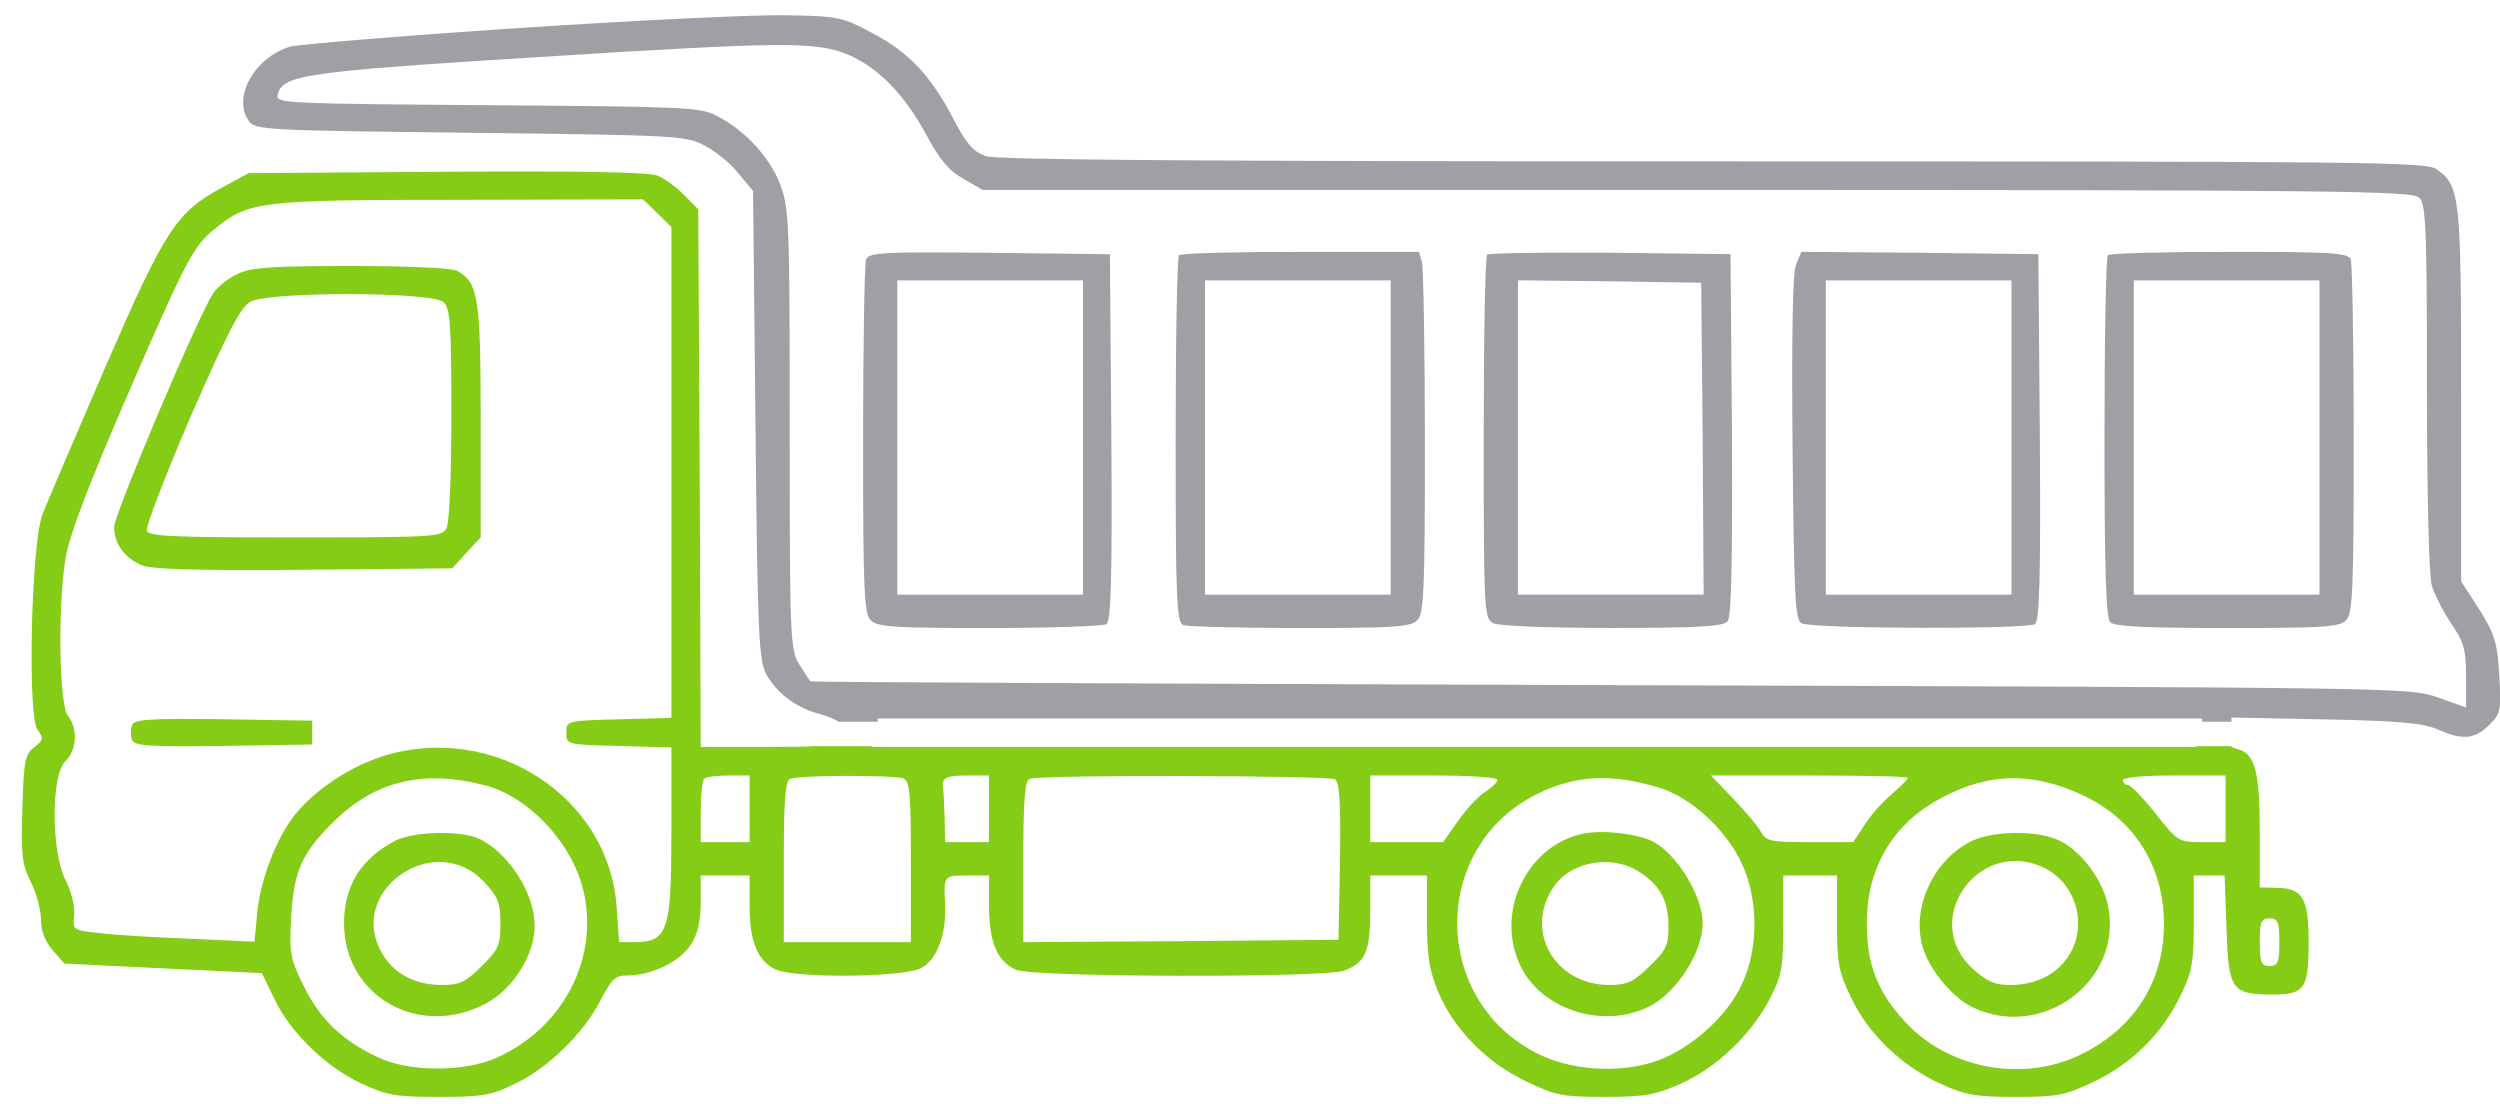
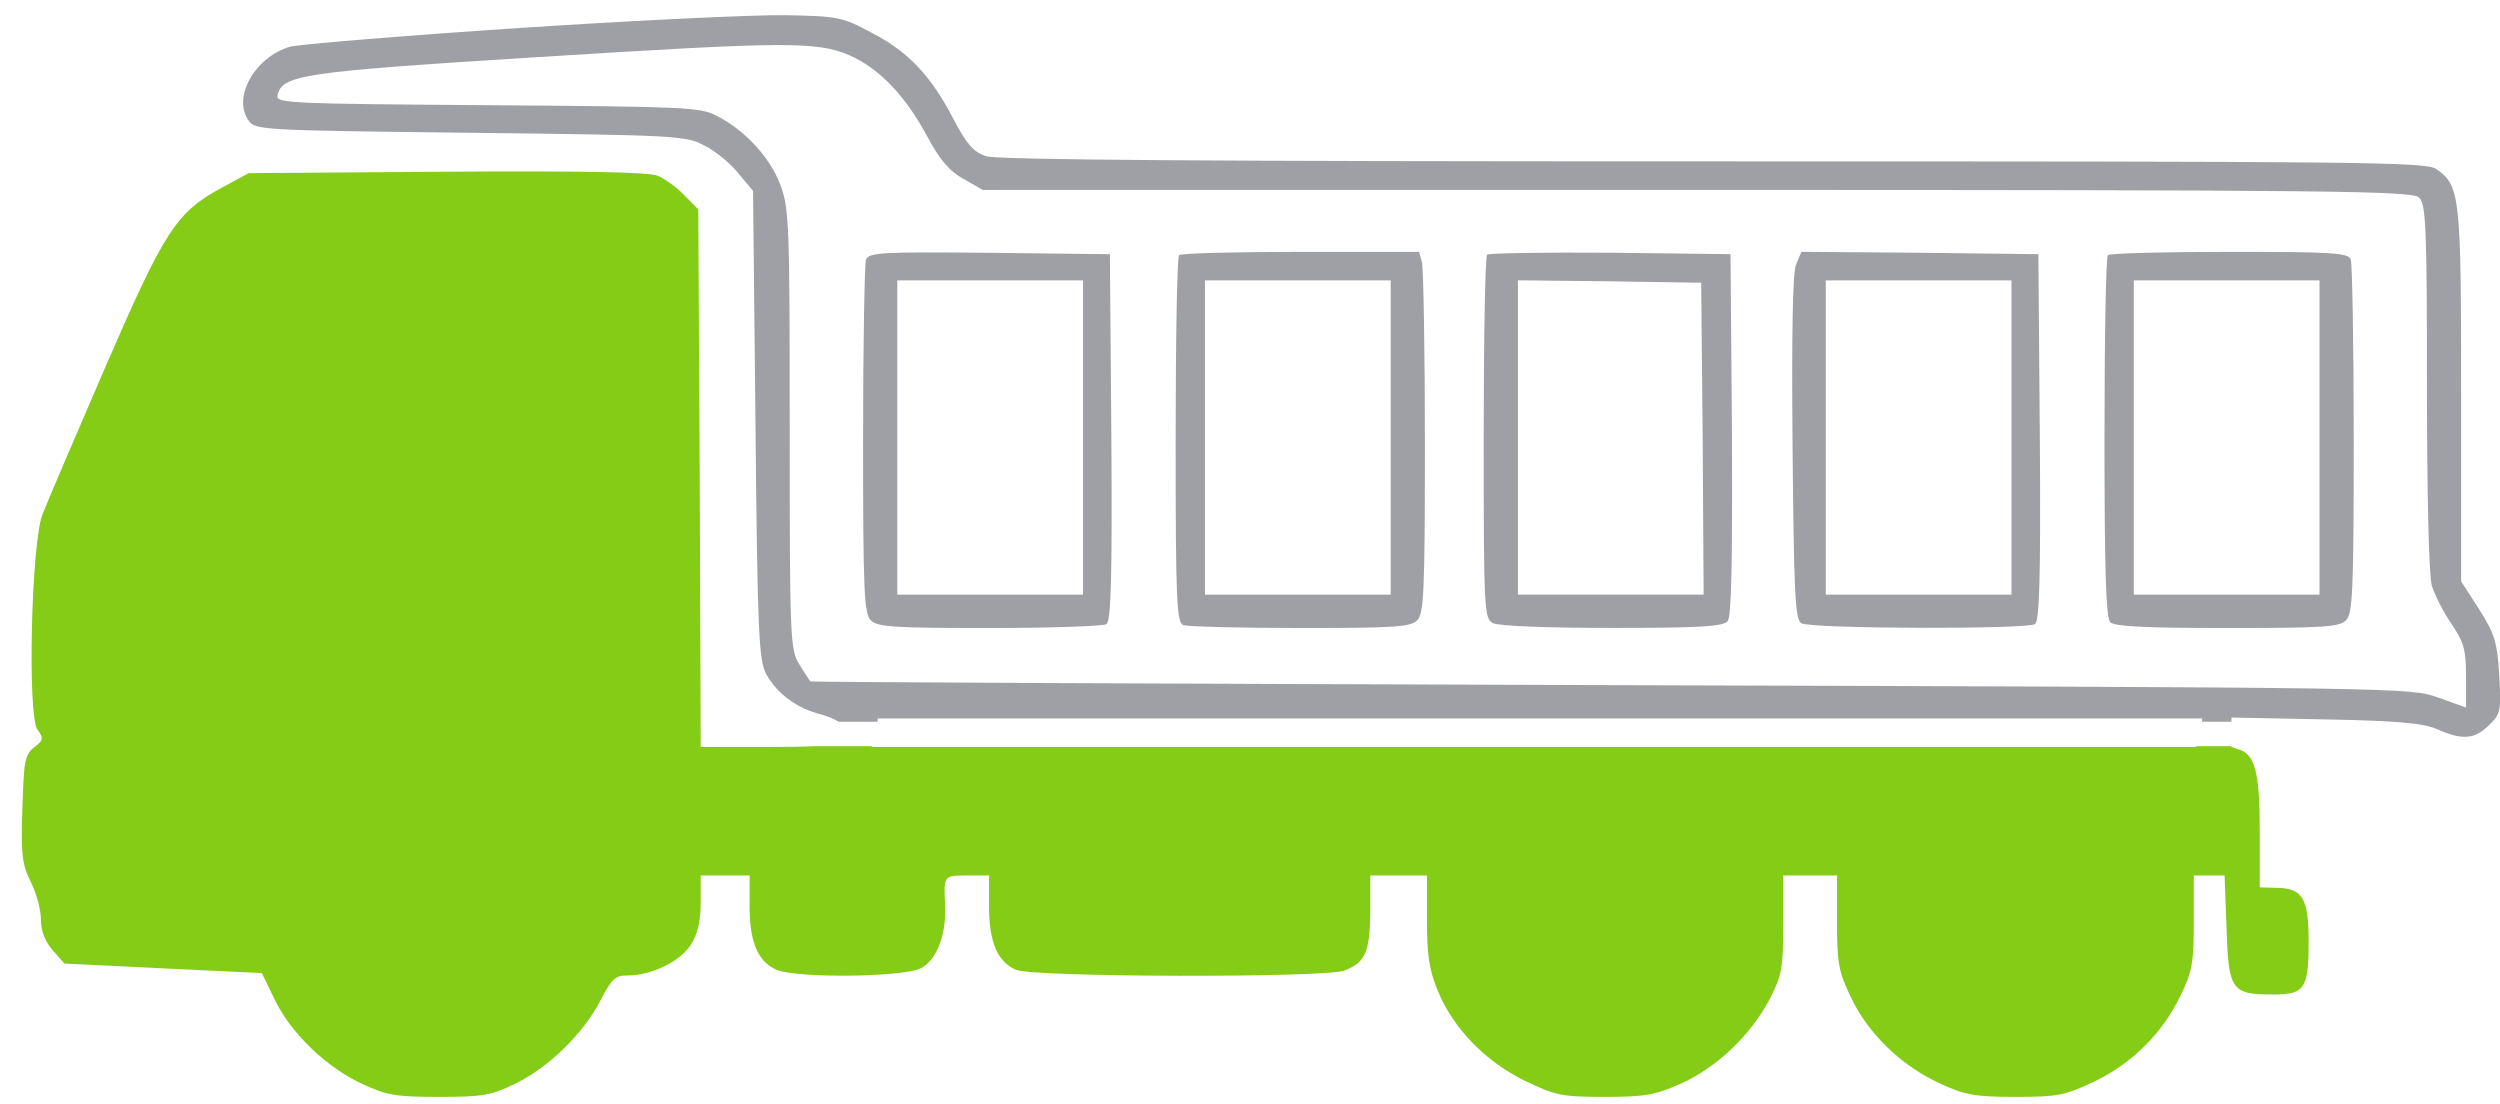
<svg xmlns="http://www.w3.org/2000/svg" width="77" height="34" viewBox="0 0 77 34" fill="none">
-   <path fill-rule="evenodd" clip-rule="evenodd" d="M68.701 22.983H67.644V23.005H47.247H26.851V22.983H25.081C24.752 23.001 24.297 23.005 23.675 23.005H21.582L21.552 14.734L21.507 6.448L21.071 6.008C20.845 5.773 20.468 5.495 20.243 5.407C19.957 5.304 17.97 5.26 13.74 5.289L7.659 5.333L6.846 5.773C5.431 6.536 5.085 7.064 3.233 11.331C2.315 13.458 1.442 15.496 1.306 15.848C0.96 16.758 0.84 22.066 1.156 22.477C1.351 22.741 1.336 22.8 1.05 23.02C0.764 23.24 0.734 23.445 0.689 24.897C0.644 26.305 0.674 26.613 0.945 27.155C1.126 27.507 1.261 28.035 1.261 28.329C1.261 28.666 1.382 28.988 1.622 29.267L1.984 29.678L5.024 29.825L8.065 29.971L8.456 30.778C8.953 31.819 10.067 32.889 11.166 33.388C11.918 33.74 12.204 33.784 13.529 33.784C14.869 33.784 15.125 33.74 15.877 33.373C16.901 32.875 17.97 31.834 18.497 30.807C18.843 30.147 18.948 30.044 19.325 30.044C20.062 30.044 20.95 29.619 21.281 29.091C21.492 28.768 21.582 28.358 21.582 27.786V26.965H22.335H23.088V27.918C23.088 29.018 23.344 29.619 23.916 29.869C24.518 30.132 27.799 30.103 28.356 29.825C28.853 29.575 29.154 28.783 29.109 27.859C29.085 27.381 29.073 27.158 29.179 27.055C29.271 26.965 29.45 26.965 29.786 26.965H30.463V27.918C30.463 29.018 30.719 29.619 31.291 29.869C31.803 30.103 40.79 30.118 41.392 29.898C42.054 29.648 42.19 29.34 42.205 28.094V26.965H43.078H43.951V28.314C43.951 29.399 44.011 29.854 44.282 30.514C44.764 31.687 45.772 32.714 46.992 33.3C47.91 33.74 48.105 33.784 49.43 33.784C50.679 33.784 50.98 33.725 51.778 33.373C52.877 32.875 53.916 31.892 54.503 30.778C54.879 30.044 54.924 29.825 54.924 28.475V26.965H55.752H56.58V28.387C56.58 29.663 56.625 29.927 57.017 30.734C57.544 31.848 58.582 32.846 59.786 33.388C60.524 33.725 60.84 33.784 62.074 33.784C63.384 33.784 63.595 33.74 64.498 33.315C65.687 32.743 66.605 31.819 67.162 30.66C67.523 29.927 67.569 29.634 67.569 28.387V26.965H68.05H68.517L68.577 28.593C68.637 30.499 68.728 30.631 70.007 30.631C70.986 30.631 71.106 30.455 71.106 28.988C71.106 27.683 70.925 27.361 70.143 27.346L69.601 27.331V25.616C69.601 23.738 69.45 23.196 68.893 23.064C68.813 23.042 68.75 23.017 68.701 22.983ZM20.679 6.99L20.243 6.565L19.806 6.14L14.176 6.154C8.005 6.154 7.659 6.198 6.635 7.034C5.943 7.592 5.762 7.929 3.775 12.519C2.736 14.924 2.134 16.508 2.029 17.139C1.773 18.605 1.818 21.7 2.089 22.037C2.405 22.448 2.375 23.093 2.014 23.445C1.562 23.885 1.577 26.275 2.029 27.126C2.194 27.463 2.315 27.918 2.285 28.182C2.266 28.372 2.255 28.486 2.304 28.559C2.376 28.666 2.576 28.687 3.067 28.739C3.519 28.798 4.783 28.871 5.867 28.915L7.839 29.003L7.929 28.05C8.035 27.067 8.517 25.806 9.089 25.087C9.721 24.31 10.805 23.592 11.858 23.269C15.245 22.257 18.767 24.56 18.993 27.947L19.069 29.018H19.535C20.574 29.018 20.679 28.681 20.679 25.586V23.02L19.069 22.976C17.443 22.932 17.443 22.932 17.443 22.565C17.443 22.198 17.443 22.198 19.069 22.154L20.679 22.11V14.558V6.99ZM17.91 27.214C17.488 25.821 16.224 24.53 14.959 24.193C13.002 23.68 11.497 24.061 10.203 25.381C9.284 26.305 9.043 26.862 8.968 28.255C8.908 29.384 8.938 29.531 9.375 30.411C9.886 31.423 10.549 32.054 11.648 32.567C12.596 33.022 14.297 33.022 15.29 32.582C17.428 31.628 18.542 29.34 17.91 27.214ZM23.088 25.938V24.912V23.885H22.44C22.079 23.885 21.733 23.929 21.688 23.988C21.628 24.032 21.582 24.501 21.582 25.014V25.938H22.335H23.088ZM28.055 26.539C28.055 24.413 28.025 24.046 27.814 23.973C27.528 23.87 24.608 23.87 24.337 23.988C24.186 24.032 24.141 24.692 24.141 26.539V29.018H26.098H28.055V26.539ZM30.463 25.938V24.912V23.885H29.801C29.124 23.885 28.988 23.958 29.049 24.281C29.064 24.384 29.079 24.794 29.094 25.205L29.109 25.938H29.786H30.463ZM41.271 26.539C41.301 24.706 41.256 24.105 41.121 24.002C40.91 23.885 32.029 23.856 31.713 23.988C31.562 24.032 31.517 24.692 31.517 26.539V29.018L36.379 28.988L41.226 28.945L41.271 26.539ZM45.757 24.384C45.953 24.252 46.118 24.09 46.118 24.017C46.118 23.944 45.245 23.885 44.162 23.885H42.205V24.912V25.938H43.334H44.448L44.914 25.278C45.17 24.912 45.546 24.501 45.757 24.384ZM53.6 26.495C53.088 25.483 52.064 24.56 51.116 24.266C49.641 23.812 48.527 23.87 47.338 24.457C44.011 26.114 44.086 30.895 47.443 32.494C48.557 33.022 50.168 33.066 51.267 32.582C52.26 32.142 53.254 31.203 53.66 30.294C54.187 29.15 54.157 27.61 53.6 26.495ZM58.236 24.486C58.522 24.237 58.763 24.002 58.763 23.958C58.763 23.914 57.393 23.885 55.737 23.885H52.697L53.374 24.589C53.75 24.985 54.142 25.439 54.232 25.616C54.398 25.909 54.518 25.938 55.752 25.938H57.077L57.408 25.439C57.574 25.161 57.95 24.736 58.236 24.486ZM66.65 28.505C66.665 26.701 65.747 25.234 64.137 24.486C62.586 23.768 61.246 23.797 59.801 24.574C58.311 25.352 57.498 26.715 57.498 28.431C57.498 29.722 57.83 30.558 58.688 31.482C60.012 32.919 62.285 33.344 64.061 32.494C65.702 31.702 66.635 30.279 66.65 28.505ZM68.547 25.938V24.912V23.885H66.967C66.018 23.885 65.386 23.944 65.386 24.032C65.386 24.105 65.461 24.178 65.537 24.178C65.627 24.178 66.003 24.574 66.395 25.058C67.072 25.924 67.102 25.938 67.825 25.938H68.547ZM69.902 29.751C70.158 29.751 70.203 29.648 70.203 29.018C70.203 28.387 70.158 28.285 69.902 28.285C69.646 28.285 69.601 28.387 69.601 29.018C69.601 29.648 69.646 29.751 69.902 29.751ZM7.309 8.442C7.023 8.574 6.692 8.838 6.571 9.028C6.12 9.688 3.515 15.848 3.515 16.229C3.515 16.757 3.847 17.197 4.388 17.417C4.69 17.534 6.12 17.578 9.371 17.549L13.932 17.505L14.368 17.021L14.805 16.552V12.944C14.805 9.131 14.73 8.691 14.067 8.339C13.887 8.251 12.547 8.193 10.786 8.193C8.332 8.193 7.715 8.237 7.309 8.442ZM13.661 9.307C13.872 9.498 13.902 10.026 13.902 12.754C13.902 14.704 13.842 16.097 13.751 16.273C13.601 16.537 13.39 16.552 9.1 16.552C5.367 16.552 4.584 16.523 4.524 16.346C4.479 16.229 5.096 14.645 5.879 12.812C7.038 10.172 7.414 9.454 7.715 9.292C8.317 8.97 13.345 8.985 13.661 9.307ZM4.063 22.784C4.018 22.666 4.018 22.461 4.063 22.344C4.138 22.153 4.559 22.124 6.893 22.153L9.617 22.197V22.564V22.93L6.893 22.974C4.559 23.003 4.138 22.974 4.063 22.784ZM12.177 25.893C11.123 26.436 10.596 27.287 10.596 28.431C10.596 30.704 12.929 32.009 14.992 30.894C15.819 30.44 16.467 29.398 16.467 28.519C16.467 27.521 15.699 26.319 14.796 25.849C14.239 25.571 12.749 25.6 12.177 25.893ZM14.916 27.169C15.338 27.624 15.413 27.8 15.413 28.445C15.413 29.12 15.353 29.252 14.826 29.765C14.344 30.249 14.149 30.337 13.622 30.337C12.809 30.337 12.162 30.014 11.8 29.413C10.596 27.492 13.366 25.512 14.916 27.169ZM46.783 29.648C46.075 28.005 47.069 26.026 48.77 25.674C49.372 25.556 50.426 25.674 50.922 25.923C51.66 26.319 52.443 27.609 52.443 28.431C52.443 29.325 51.645 30.572 50.802 30.997C49.342 31.73 47.385 31.07 46.783 29.648ZM51.389 28.563C51.389 27.741 51.148 27.287 50.501 26.861C49.658 26.304 48.379 26.524 47.852 27.316C46.933 28.665 47.882 30.337 49.568 30.337C50.125 30.337 50.305 30.249 50.802 29.765C51.314 29.281 51.389 29.105 51.389 28.563ZM60.749 25.894C59.575 26.451 58.868 27.932 59.214 29.149C59.395 29.824 60.102 30.689 60.704 30.997C62.887 32.097 65.431 30.191 64.919 27.859C64.738 27.038 64.031 26.128 63.339 25.85C62.661 25.571 61.367 25.6 60.749 25.894ZM62.992 26.744C63.956 27.243 64.302 28.504 63.73 29.413C63.369 30 62.721 30.337 61.924 30.337C61.442 30.337 61.201 30.235 60.779 29.853C59.094 28.358 60.96 25.732 62.992 26.744Z" fill="#84CC16" />
-   <path fill-rule="evenodd" clip-rule="evenodd" d="M8.939 1.436C9.255 1.363 12.416 1.099 15.969 0.864C19.536 0.629 23.224 0.453 24.172 0.468C25.828 0.497 25.949 0.527 26.852 1.011C27.981 1.597 28.673 2.331 29.366 3.665C29.772 4.442 29.983 4.677 30.359 4.809C30.705 4.926 37.042 4.97 52.758 4.97C72.778 4.97 74.72 4.985 75.036 5.205C75.773 5.718 75.803 6.012 75.803 12.171V17.905L76.36 18.771C76.842 19.533 76.917 19.797 76.978 20.809C77.038 21.894 77.023 21.982 76.662 22.334C76.21 22.774 75.849 22.804 75.081 22.466C74.644 22.276 73.922 22.202 71.634 22.158L68.729 22.1V22.23H67.826V22.129H47.429H27.032V22.23H25.832C25.702 22.15 25.519 22.069 25.316 22.012C24.549 21.821 23.947 21.381 23.6 20.765C23.375 20.34 23.329 19.562 23.269 13.08L23.194 5.88L22.727 5.322C22.486 5.014 22.005 4.633 21.674 4.472C21.117 4.178 20.785 4.164 14.493 4.09C8.171 4.017 7.885 4.003 7.674 3.739C7.133 3.02 7.84 1.759 8.939 1.436ZM28.538 4.164C27.86 2.917 27.078 2.111 26.159 1.7C25.136 1.275 24.278 1.275 16.571 1.759C9.33 2.213 8.668 2.301 8.548 2.947C8.502 3.181 8.954 3.196 15.02 3.24C21.041 3.284 21.583 3.299 22.065 3.563C22.938 4.003 23.706 4.838 24.022 5.66C24.308 6.408 24.323 6.818 24.323 13.227C24.323 19.724 24.338 20.017 24.624 20.472C24.79 20.736 24.94 20.97 24.955 20.985C24.985 21.014 36.079 21.058 49.612 21.102L49.687 21.103C74.118 21.176 74.224 21.176 75.096 21.484L75.954 21.792V20.824C75.954 19.988 75.879 19.768 75.502 19.211C75.261 18.859 74.991 18.331 74.9 18.037C74.81 17.729 74.75 15.207 74.75 11.907C74.75 7.024 74.72 6.276 74.509 6.085C74.298 5.88 72.07 5.85 52.276 5.85H30.269L29.682 5.513C29.245 5.278 28.944 4.926 28.538 4.164ZM26.583 13.55C26.583 10.617 26.628 8.109 26.674 7.992C26.764 7.772 27.2 7.757 30.482 7.786L34.185 7.83L34.23 13.462C34.26 17.876 34.215 19.123 34.08 19.225C33.974 19.284 32.348 19.343 30.467 19.343C27.562 19.343 27.02 19.313 26.824 19.108C26.613 18.918 26.583 18.199 26.583 13.55ZM33.357 18.316V13.477V8.637H30.497H27.637V13.477V18.316H30.497H33.357ZM36.315 7.86C36.255 7.904 36.21 10.47 36.21 13.565C36.21 18.536 36.24 19.181 36.451 19.255C36.586 19.299 38.197 19.343 40.048 19.343C42.908 19.343 43.45 19.313 43.646 19.108C43.857 18.918 43.887 18.213 43.887 13.653C43.887 10.778 43.842 8.27 43.796 8.08L43.706 7.757H40.063C38.046 7.757 36.36 7.801 36.315 7.86ZM42.833 13.477V18.316H39.973H37.113V13.477V8.637H39.973H42.833V13.477ZM45.698 13.489C45.698 10.438 45.743 7.901 45.804 7.842C45.864 7.798 47.565 7.769 49.597 7.784L53.3 7.828L53.345 13.386C53.36 17.36 53.33 19.003 53.21 19.135C53.074 19.296 52.337 19.34 49.657 19.34C47.625 19.34 46.165 19.281 45.984 19.193C45.713 19.047 45.698 18.827 45.698 13.489ZM52.472 18.314L52.442 13.503L52.397 8.708L49.582 8.664L46.752 8.634V13.474V18.314H49.612H52.472ZM55.316 8.152C55.211 8.416 55.181 10.381 55.211 13.813C55.256 18.286 55.286 19.078 55.482 19.195C55.753 19.371 62.406 19.386 62.677 19.224C62.812 19.122 62.858 17.875 62.827 13.461L62.782 7.829L59.124 7.785L55.482 7.756L55.316 8.152ZM61.954 13.476V18.315H59.094H56.234V13.476V8.636H59.094H61.954V13.476ZM64.818 13.477C64.818 10.441 64.863 7.904 64.923 7.86C64.968 7.801 66.654 7.757 68.671 7.757C71.847 7.757 72.329 7.786 72.404 7.992C72.449 8.124 72.495 10.617 72.495 13.55C72.495 18.199 72.464 18.918 72.254 19.108C72.058 19.313 71.516 19.343 68.596 19.343C66.142 19.343 65.134 19.299 64.998 19.167C64.863 19.035 64.818 17.568 64.818 13.477ZM71.441 18.316V13.477V8.637H68.581H65.721V13.477V18.316H68.581H71.441Z" fill="#9EA0A5" />
+   <path fillRule="evenodd" clipRule="evenodd" d="M68.701 22.983H67.644V23.005H47.247H26.851V22.983H25.081C24.752 23.001 24.297 23.005 23.675 23.005H21.582L21.552 14.734L21.507 6.448L21.071 6.008C20.845 5.773 20.468 5.495 20.243 5.407C19.957 5.304 17.97 5.26 13.74 5.289L7.659 5.333L6.846 5.773C5.431 6.536 5.085 7.064 3.233 11.331C2.315 13.458 1.442 15.496 1.306 15.848C0.96 16.758 0.84 22.066 1.156 22.477C1.351 22.741 1.336 22.8 1.05 23.02C0.764 23.24 0.734 23.445 0.689 24.897C0.644 26.305 0.674 26.613 0.945 27.155C1.126 27.507 1.261 28.035 1.261 28.329C1.261 28.666 1.382 28.988 1.622 29.267L1.984 29.678L5.024 29.825L8.065 29.971L8.456 30.778C8.953 31.819 10.067 32.889 11.166 33.388C11.918 33.74 12.204 33.784 13.529 33.784C14.869 33.784 15.125 33.74 15.877 33.373C16.901 32.875 17.97 31.834 18.497 30.807C18.843 30.147 18.948 30.044 19.325 30.044C20.062 30.044 20.95 29.619 21.281 29.091C21.492 28.768 21.582 28.358 21.582 27.786V26.965H22.335H23.088V27.918C23.088 29.018 23.344 29.619 23.916 29.869C24.518 30.132 27.799 30.103 28.356 29.825C28.853 29.575 29.154 28.783 29.109 27.859C29.085 27.381 29.073 27.158 29.179 27.055C29.271 26.965 29.45 26.965 29.786 26.965H30.463V27.918C30.463 29.018 30.719 29.619 31.291 29.869C31.803 30.103 40.79 30.118 41.392 29.898C42.054 29.648 42.19 29.34 42.205 28.094V26.965H43.078H43.951V28.314C43.951 29.399 44.011 29.854 44.282 30.514C44.764 31.687 45.772 32.714 46.992 33.3C47.91 33.74 48.105 33.784 49.43 33.784C50.679 33.784 50.98 33.725 51.778 33.373C52.877 32.875 53.916 31.892 54.503 30.778C54.879 30.044 54.924 29.825 54.924 28.475V26.965H55.752H56.58V28.387C56.58 29.663 56.625 29.927 57.017 30.734C57.544 31.848 58.582 32.846 59.786 33.388C60.524 33.725 60.84 33.784 62.074 33.784C63.384 33.784 63.595 33.74 64.498 33.315C65.687 32.743 66.605 31.819 67.162 30.66C67.523 29.927 67.569 29.634 67.569 28.387V26.965H68.05H68.517L68.577 28.593C68.637 30.499 68.728 30.631 70.007 30.631C70.986 30.631 71.106 30.455 71.106 28.988C71.106 27.683 70.925 27.361 70.143 27.346L69.601 27.331V25.616C69.601 23.738 69.45 23.196 68.893 23.064C68.813 23.042 68.75 23.017 68.701 22.983ZM20.679 6.99L20.243 6.565L19.806 6.14L14.176 6.154C8.005 6.154 7.659 6.198 6.635 7.034C5.943 7.592 5.762 7.929 3.775 12.519C2.736 14.924 2.134 16.508 2.029 17.139C1.773 18.605 1.818 21.7 2.089 22.037C2.405 22.448 2.375 23.093 2.014 23.445C1.562 23.885 1.577 26.275 2.029 27.126C2.194 27.463 2.315 27.918 2.285 28.182C2.266 28.372 2.255 28.486 2.304 28.559C2.376 28.666 2.576 28.687 3.067 28.739C3.519 28.798 4.783 28.871 5.867 28.915L7.839 29.003L7.929 28.05C8.035 27.067 8.517 25.806 9.089 25.087C9.721 24.31 10.805 23.592 11.858 23.269C15.245 22.257 18.767 24.56 18.993 27.947L19.069 29.018H19.535C20.574 29.018 20.679 28.681 20.679 25.586V23.02L19.069 22.976C17.443 22.932 17.443 22.932 17.443 22.565C17.443 22.198 17.443 22.198 19.069 22.154L20.679 22.11V14.558V6.99ZM17.91 27.214C17.488 25.821 16.224 24.53 14.959 24.193C13.002 23.68 11.497 24.061 10.203 25.381C9.284 26.305 9.043 26.862 8.968 28.255C8.908 29.384 8.938 29.531 9.375 30.411C9.886 31.423 10.549 32.054 11.648 32.567C12.596 33.022 14.297 33.022 15.29 32.582C17.428 31.628 18.542 29.34 17.91 27.214ZM23.088 25.938V24.912V23.885H22.44C22.079 23.885 21.733 23.929 21.688 23.988C21.628 24.032 21.582 24.501 21.582 25.014V25.938H22.335H23.088ZM28.055 26.539C28.055 24.413 28.025 24.046 27.814 23.973C27.528 23.87 24.608 23.87 24.337 23.988C24.186 24.032 24.141 24.692 24.141 26.539V29.018H26.098H28.055V26.539ZM30.463 25.938V24.912V23.885H29.801C29.124 23.885 28.988 23.958 29.049 24.281C29.064 24.384 29.079 24.794 29.094 25.205L29.109 25.938H29.786H30.463ZM41.271 26.539C41.301 24.706 41.256 24.105 41.121 24.002C40.91 23.885 32.029 23.856 31.713 23.988C31.562 24.032 31.517 24.692 31.517 26.539V29.018L36.379 28.988L41.226 28.945L41.271 26.539ZM45.757 24.384C45.953 24.252 46.118 24.09 46.118 24.017C46.118 23.944 45.245 23.885 44.162 23.885H42.205V24.912V25.938H43.334H44.448L44.914 25.278C45.17 24.912 45.546 24.501 45.757 24.384ZM53.6 26.495C53.088 25.483 52.064 24.56 51.116 24.266C49.641 23.812 48.527 23.87 47.338 24.457C44.011 26.114 44.086 30.895 47.443 32.494C48.557 33.022 50.168 33.066 51.267 32.582C52.26 32.142 53.254 31.203 53.66 30.294C54.187 29.15 54.157 27.61 53.6 26.495ZM58.236 24.486C58.522 24.237 58.763 24.002 58.763 23.958C58.763 23.914 57.393 23.885 55.737 23.885H52.697L53.374 24.589C53.75 24.985 54.142 25.439 54.232 25.616C54.398 25.909 54.518 25.938 55.752 25.938H57.077L57.408 25.439C57.574 25.161 57.95 24.736 58.236 24.486ZM66.65 28.505C66.665 26.701 65.747 25.234 64.137 24.486C62.586 23.768 61.246 23.797 59.801 24.574C58.311 25.352 57.498 26.715 57.498 28.431C57.498 29.722 57.83 30.558 58.688 31.482C60.012 32.919 62.285 33.344 64.061 32.494C65.702 31.702 66.635 30.279 66.65 28.505ZM68.547 25.938V24.912V23.885H66.967C66.018 23.885 65.386 23.944 65.386 24.032C65.386 24.105 65.461 24.178 65.537 24.178C65.627 24.178 66.003 24.574 66.395 25.058C67.072 25.924 67.102 25.938 67.825 25.938H68.547ZM69.902 29.751C70.158 29.751 70.203 29.648 70.203 29.018C70.203 28.387 70.158 28.285 69.902 28.285C69.646 28.285 69.601 28.387 69.601 29.018C69.601 29.648 69.646 29.751 69.902 29.751ZM7.309 8.442C7.023 8.574 6.692 8.838 6.571 9.028C6.12 9.688 3.515 15.848 3.515 16.229C3.515 16.757 3.847 17.197 4.388 17.417C4.69 17.534 6.12 17.578 9.371 17.549L13.932 17.505L14.368 17.021L14.805 16.552V12.944C14.805 9.131 14.73 8.691 14.067 8.339C13.887 8.251 12.547 8.193 10.786 8.193C8.332 8.193 7.715 8.237 7.309 8.442ZM13.661 9.307C13.872 9.498 13.902 10.026 13.902 12.754C13.902 14.704 13.842 16.097 13.751 16.273C13.601 16.537 13.39 16.552 9.1 16.552C5.367 16.552 4.584 16.523 4.524 16.346C4.479 16.229 5.096 14.645 5.879 12.812C7.038 10.172 7.414 9.454 7.715 9.292C8.317 8.97 13.345 8.985 13.661 9.307ZM4.063 22.784C4.018 22.666 4.018 22.461 4.063 22.344C4.138 22.153 4.559 22.124 6.893 22.153L9.617 22.197V22.564V22.93L6.893 22.974C4.559 23.003 4.138 22.974 4.063 22.784ZM12.177 25.893C11.123 26.436 10.596 27.287 10.596 28.431C10.596 30.704 12.929 32.009 14.992 30.894C15.819 30.44 16.467 29.398 16.467 28.519C16.467 27.521 15.699 26.319 14.796 25.849C14.239 25.571 12.749 25.6 12.177 25.893ZM14.916 27.169C15.338 27.624 15.413 27.8 15.413 28.445C15.413 29.12 15.353 29.252 14.826 29.765C14.344 30.249 14.149 30.337 13.622 30.337C12.809 30.337 12.162 30.014 11.8 29.413C10.596 27.492 13.366 25.512 14.916 27.169ZM46.783 29.648C46.075 28.005 47.069 26.026 48.77 25.674C49.372 25.556 50.426 25.674 50.922 25.923C51.66 26.319 52.443 27.609 52.443 28.431C52.443 29.325 51.645 30.572 50.802 30.997C49.342 31.73 47.385 31.07 46.783 29.648ZM51.389 28.563C51.389 27.741 51.148 27.287 50.501 26.861C49.658 26.304 48.379 26.524 47.852 27.316C46.933 28.665 47.882 30.337 49.568 30.337C50.125 30.337 50.305 30.249 50.802 29.765C51.314 29.281 51.389 29.105 51.389 28.563ZM60.749 25.894C59.575 26.451 58.868 27.932 59.214 29.149C59.395 29.824 60.102 30.689 60.704 30.997C62.887 32.097 65.431 30.191 64.919 27.859C64.738 27.038 64.031 26.128 63.339 25.85C62.661 25.571 61.367 25.6 60.749 25.894ZM62.992 26.744C63.956 27.243 64.302 28.504 63.73 29.413C63.369 30 62.721 30.337 61.924 30.337C61.442 30.337 61.201 30.235 60.779 29.853C59.094 28.358 60.96 25.732 62.992 26.744Z" fill="#84CC16" />
+   <path fillRule="evenodd" clipRule="evenodd" d="M8.939 1.436C9.255 1.363 12.416 1.099 15.969 0.864C19.536 0.629 23.224 0.453 24.172 0.468C25.828 0.497 25.949 0.527 26.852 1.011C27.981 1.597 28.673 2.331 29.366 3.665C29.772 4.442 29.983 4.677 30.359 4.809C30.705 4.926 37.042 4.97 52.758 4.97C72.778 4.97 74.72 4.985 75.036 5.205C75.773 5.718 75.803 6.012 75.803 12.171V17.905L76.36 18.771C76.842 19.533 76.917 19.797 76.978 20.809C77.038 21.894 77.023 21.982 76.662 22.334C76.21 22.774 75.849 22.804 75.081 22.466C74.644 22.276 73.922 22.202 71.634 22.158L68.729 22.1V22.23H67.826V22.129H47.429H27.032V22.23H25.832C25.702 22.15 25.519 22.069 25.316 22.012C24.549 21.821 23.947 21.381 23.6 20.765C23.375 20.34 23.329 19.562 23.269 13.08L23.194 5.88L22.727 5.322C22.486 5.014 22.005 4.633 21.674 4.472C21.117 4.178 20.785 4.164 14.493 4.09C8.171 4.017 7.885 4.003 7.674 3.739C7.133 3.02 7.84 1.759 8.939 1.436ZM28.538 4.164C27.86 2.917 27.078 2.111 26.159 1.7C25.136 1.275 24.278 1.275 16.571 1.759C9.33 2.213 8.668 2.301 8.548 2.947C8.502 3.181 8.954 3.196 15.02 3.24C21.041 3.284 21.583 3.299 22.065 3.563C22.938 4.003 23.706 4.838 24.022 5.66C24.308 6.408 24.323 6.818 24.323 13.227C24.323 19.724 24.338 20.017 24.624 20.472C24.79 20.736 24.94 20.97 24.955 20.985C24.985 21.014 36.079 21.058 49.612 21.102L49.687 21.103C74.118 21.176 74.224 21.176 75.096 21.484L75.954 21.792V20.824C75.954 19.988 75.879 19.768 75.502 19.211C75.261 18.859 74.991 18.331 74.9 18.037C74.81 17.729 74.75 15.207 74.75 11.907C74.75 7.024 74.72 6.276 74.509 6.085C74.298 5.88 72.07 5.85 52.276 5.85H30.269L29.682 5.513C29.245 5.278 28.944 4.926 28.538 4.164ZM26.583 13.55C26.583 10.617 26.628 8.109 26.674 7.992C26.764 7.772 27.2 7.757 30.482 7.786L34.185 7.83L34.23 13.462C34.26 17.876 34.215 19.123 34.08 19.225C33.974 19.284 32.348 19.343 30.467 19.343C27.562 19.343 27.02 19.313 26.824 19.108C26.613 18.918 26.583 18.199 26.583 13.55ZM33.357 18.316V13.477V8.637H30.497H27.637V13.477V18.316H30.497H33.357ZM36.315 7.86C36.255 7.904 36.21 10.47 36.21 13.565C36.21 18.536 36.24 19.181 36.451 19.255C36.586 19.299 38.197 19.343 40.048 19.343C42.908 19.343 43.45 19.313 43.646 19.108C43.857 18.918 43.887 18.213 43.887 13.653C43.887 10.778 43.842 8.27 43.796 8.08L43.706 7.757H40.063C38.046 7.757 36.36 7.801 36.315 7.86ZM42.833 13.477V18.316H39.973H37.113V13.477V8.637H39.973H42.833V13.477ZM45.698 13.489C45.698 10.438 45.743 7.901 45.804 7.842C45.864 7.798 47.565 7.769 49.597 7.784L53.3 7.828L53.345 13.386C53.36 17.36 53.33 19.003 53.21 19.135C53.074 19.296 52.337 19.34 49.657 19.34C47.625 19.34 46.165 19.281 45.984 19.193C45.713 19.047 45.698 18.827 45.698 13.489ZM52.472 18.314L52.442 13.503L52.397 8.708L49.582 8.664L46.752 8.634V13.474V18.314H49.612H52.472ZM55.316 8.152C55.211 8.416 55.181 10.381 55.211 13.813C55.256 18.286 55.286 19.078 55.482 19.195C55.753 19.371 62.406 19.386 62.677 19.224C62.812 19.122 62.858 17.875 62.827 13.461L62.782 7.829L59.124 7.785L55.482 7.756L55.316 8.152ZM61.954 13.476V18.315H59.094H56.234V13.476V8.636H59.094H61.954V13.476ZM64.818 13.477C64.818 10.441 64.863 7.904 64.923 7.86C64.968 7.801 66.654 7.757 68.671 7.757C71.847 7.757 72.329 7.786 72.404 7.992C72.449 8.124 72.495 10.617 72.495 13.55C72.495 18.199 72.464 18.918 72.254 19.108C72.058 19.313 71.516 19.343 68.596 19.343C66.142 19.343 65.134 19.299 64.998 19.167C64.863 19.035 64.818 17.568 64.818 13.477ZM71.441 18.316V13.477V8.637H68.581H65.721V13.477V18.316H68.581H71.441Z" fill="#9EA0A5" />
</svg>
